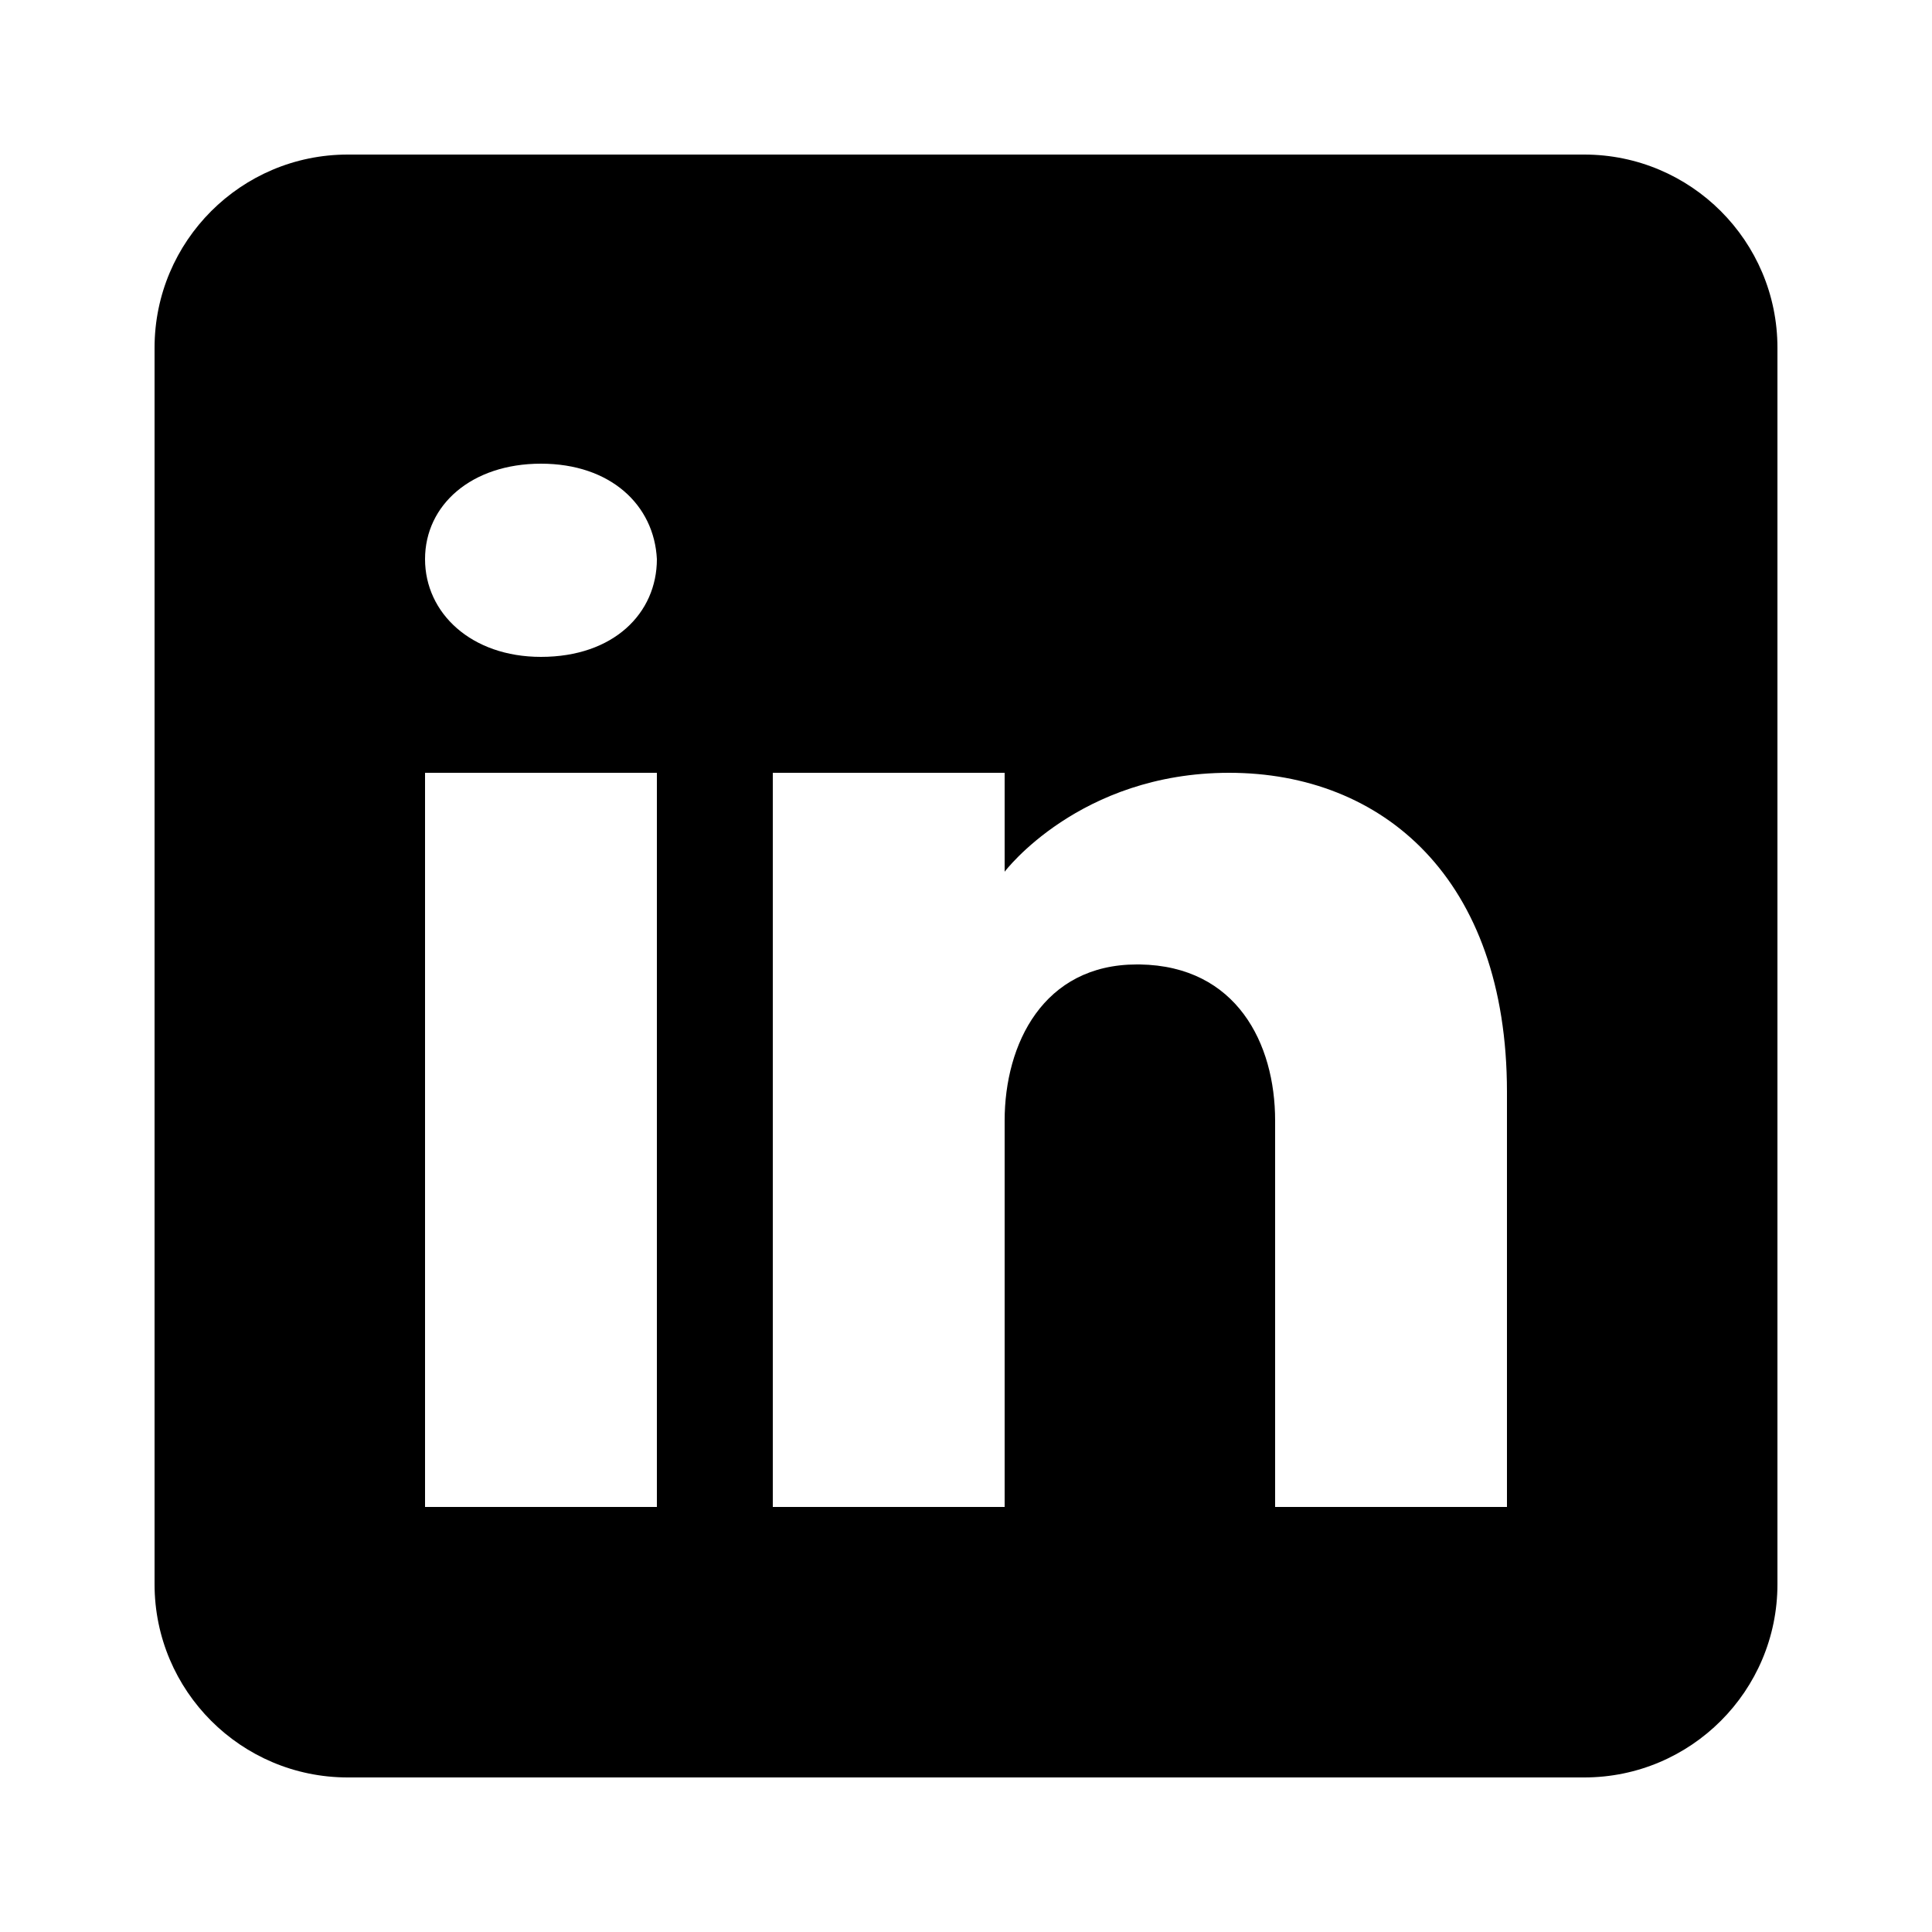
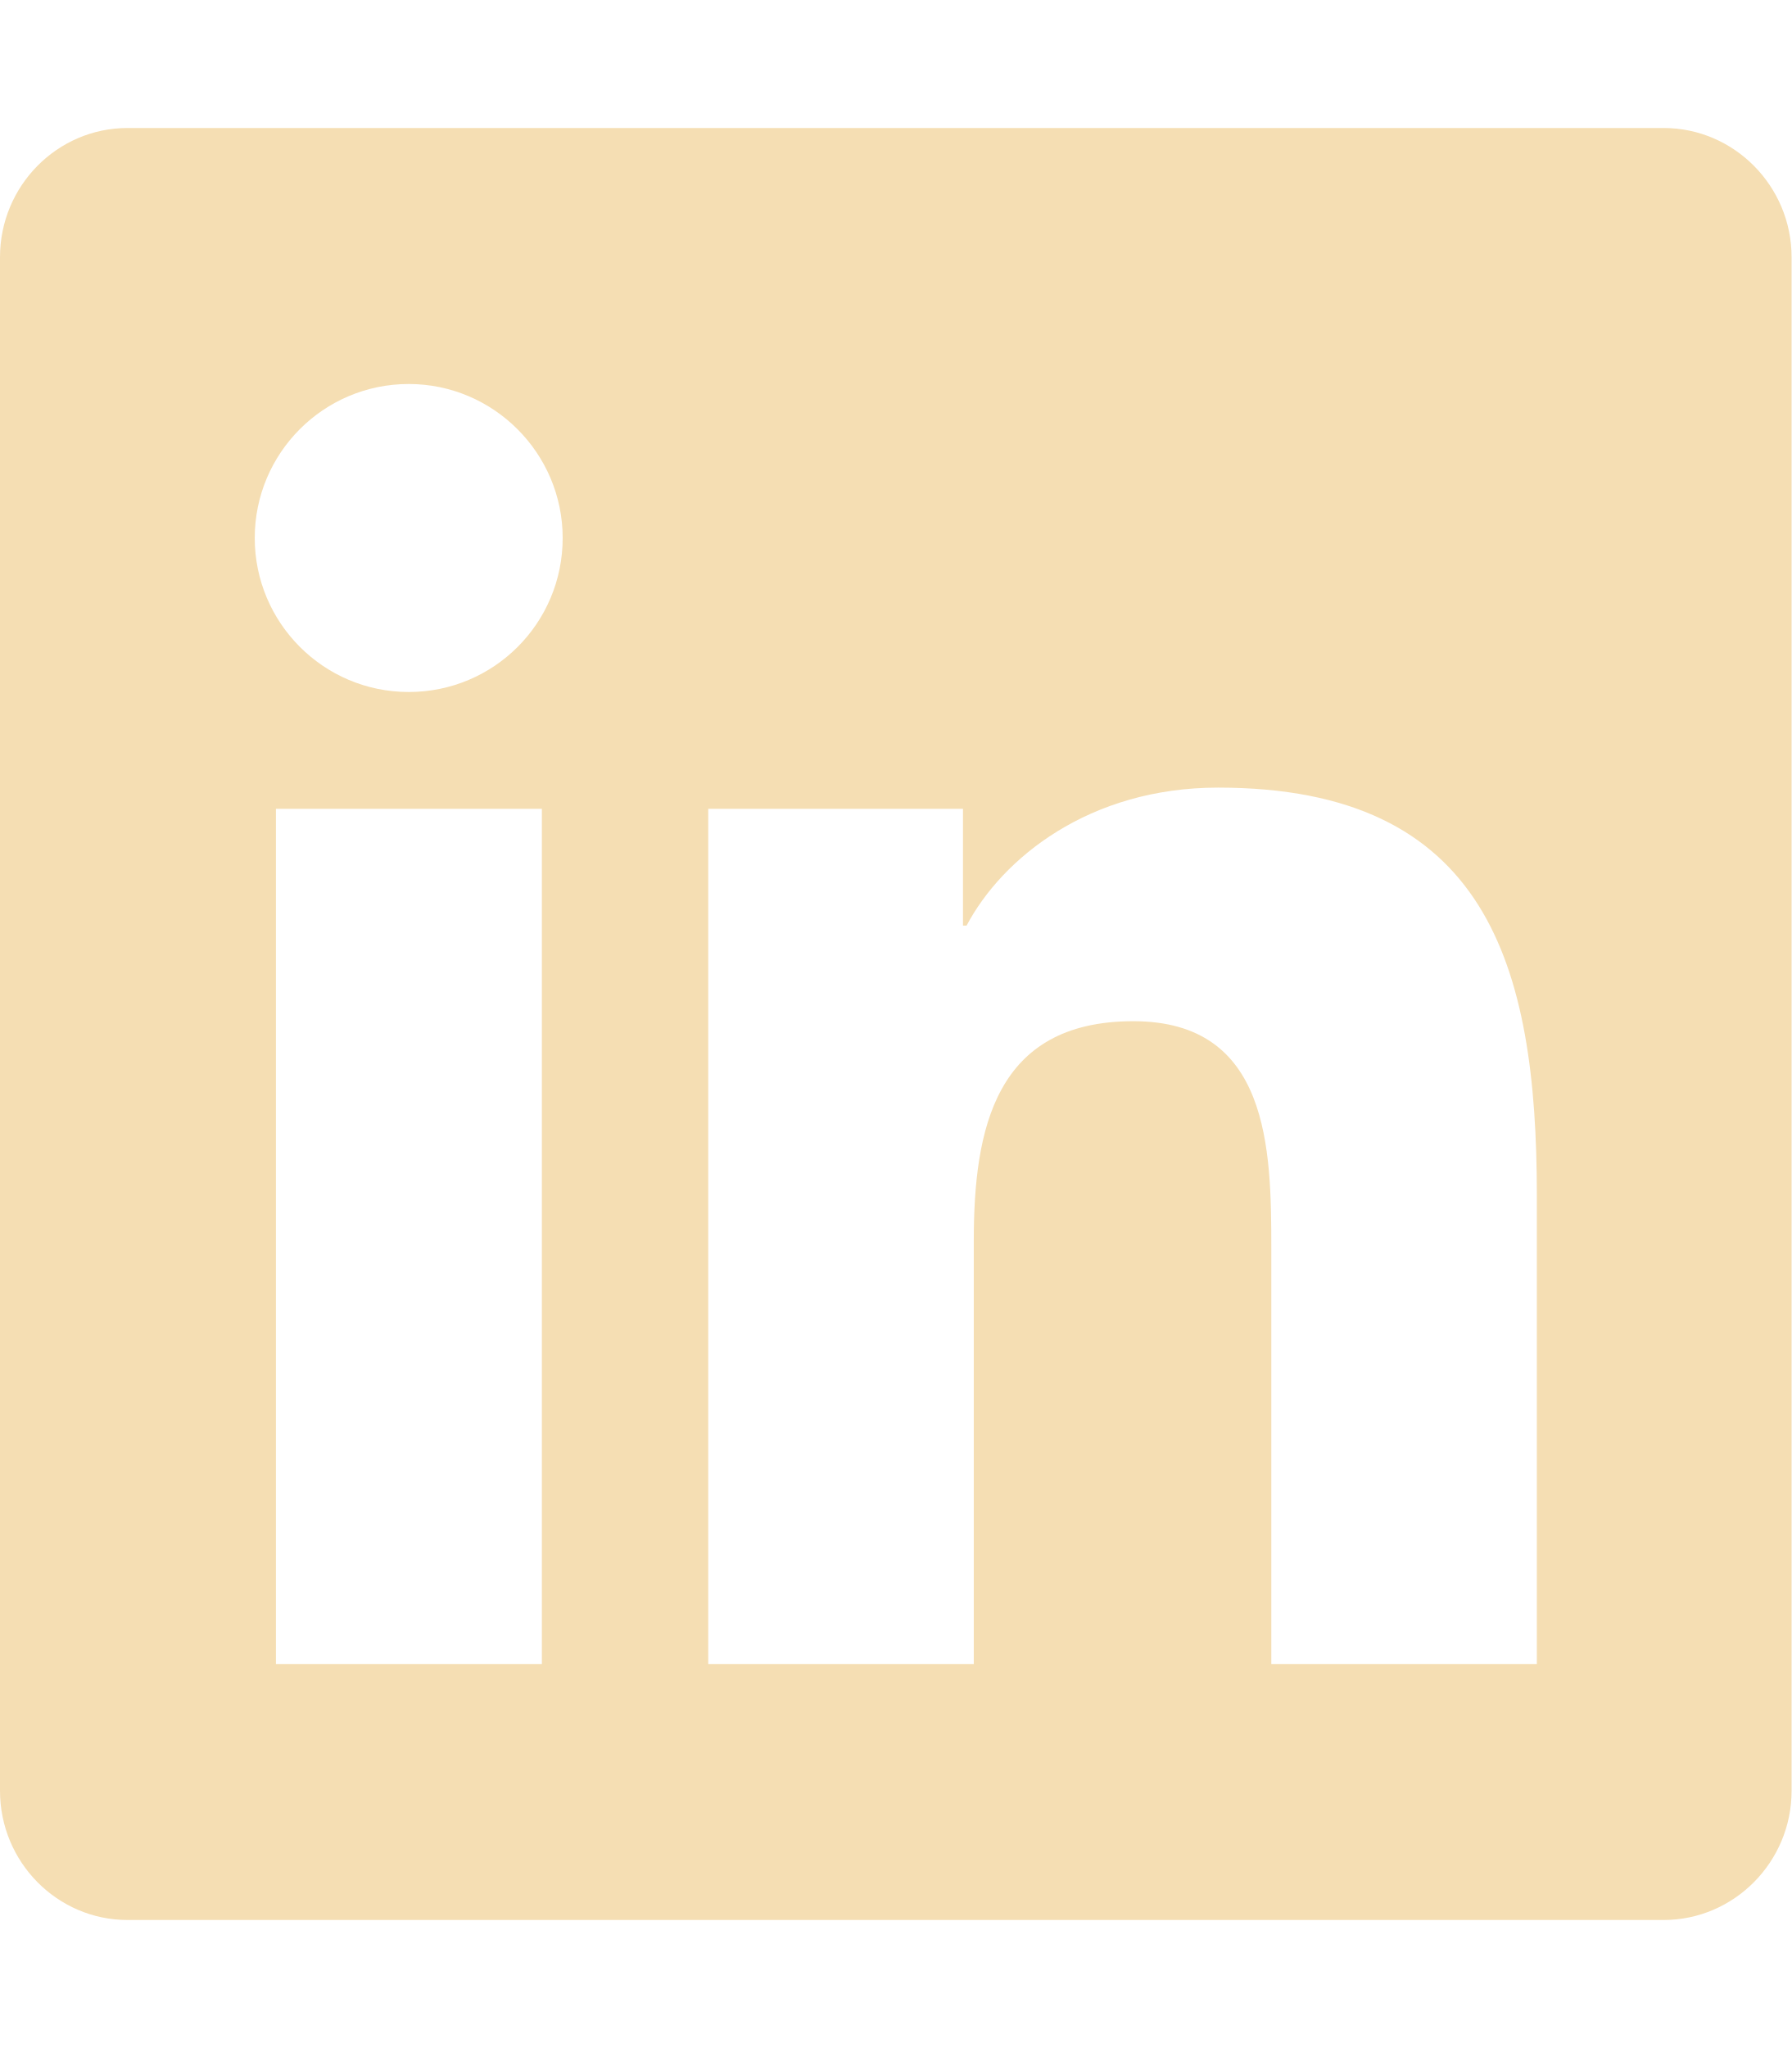
- <svg xmlns="http://www.w3.org/2000/svg" viewBox="0 0 50 50" width="50px" height="50px">
-   <path d="M41,4H9C6.24,4,4,6.24,4,9v32c0,2.76,2.24,5,5,5h32c2.76,0,5-2.24,5-5V9C46,6.24,43.76,4,41,4z M17,20v19h-6V20H17z M11,14.47c0-1.4,1.2-2.47,3-2.47s2.93,1.07,3,2.47c0,1.4-1.12,2.53-3,2.53C12.2,17,11,15.87,11,14.47z M39,39h-6c0,0,0-9.26,0-10 c0-2-1-4-3.5-4.04h-0.08C27,24.96,26,27.02,26,29c0,0.91,0,10,0,10h-6V20h6v2.56c0,0,1.93-2.56,5.81-2.56 c3.97,0,7.19,2.73,7.19,8.26V39z" />
+ <svg xmlns="http://www.w3.org/2000/svg" height="1em" viewBox="0 0 448 512">
+   <style>
+         svg {
+             fill: #f5deb3
+         }
+     </style>
+   <path d="M416 32H31.9C14.3 32 0 46.5 0 64.3v383.4C0 465.5 14.3 480 31.9 480H416c17.6 0 32-14.5 32-32.3V64.3c0-17.8-14.4-32.3-32-32.3zM135.4 416H69V202.2h66.5V416zm-33.2-243c-21.3 0-38.5-17.3-38.5-38.5S80.9 96 102.2 96c21.2 0 38.5 17.3 38.5 38.5 0 21.3-17.2 38.5-38.5 38.5zm282.1 243h-66.4V312c0-24.8-.5-56.7-34.5-56.7-34.6 0-39.9 27-39.9 54.9V416h-66.4V202.2h63.7v29.2h.9c8.9-16.8 30.6-34.5 62.9-34.5 67.2 0 79.7 44.3 79.7 101.9V416z" />
</svg>
